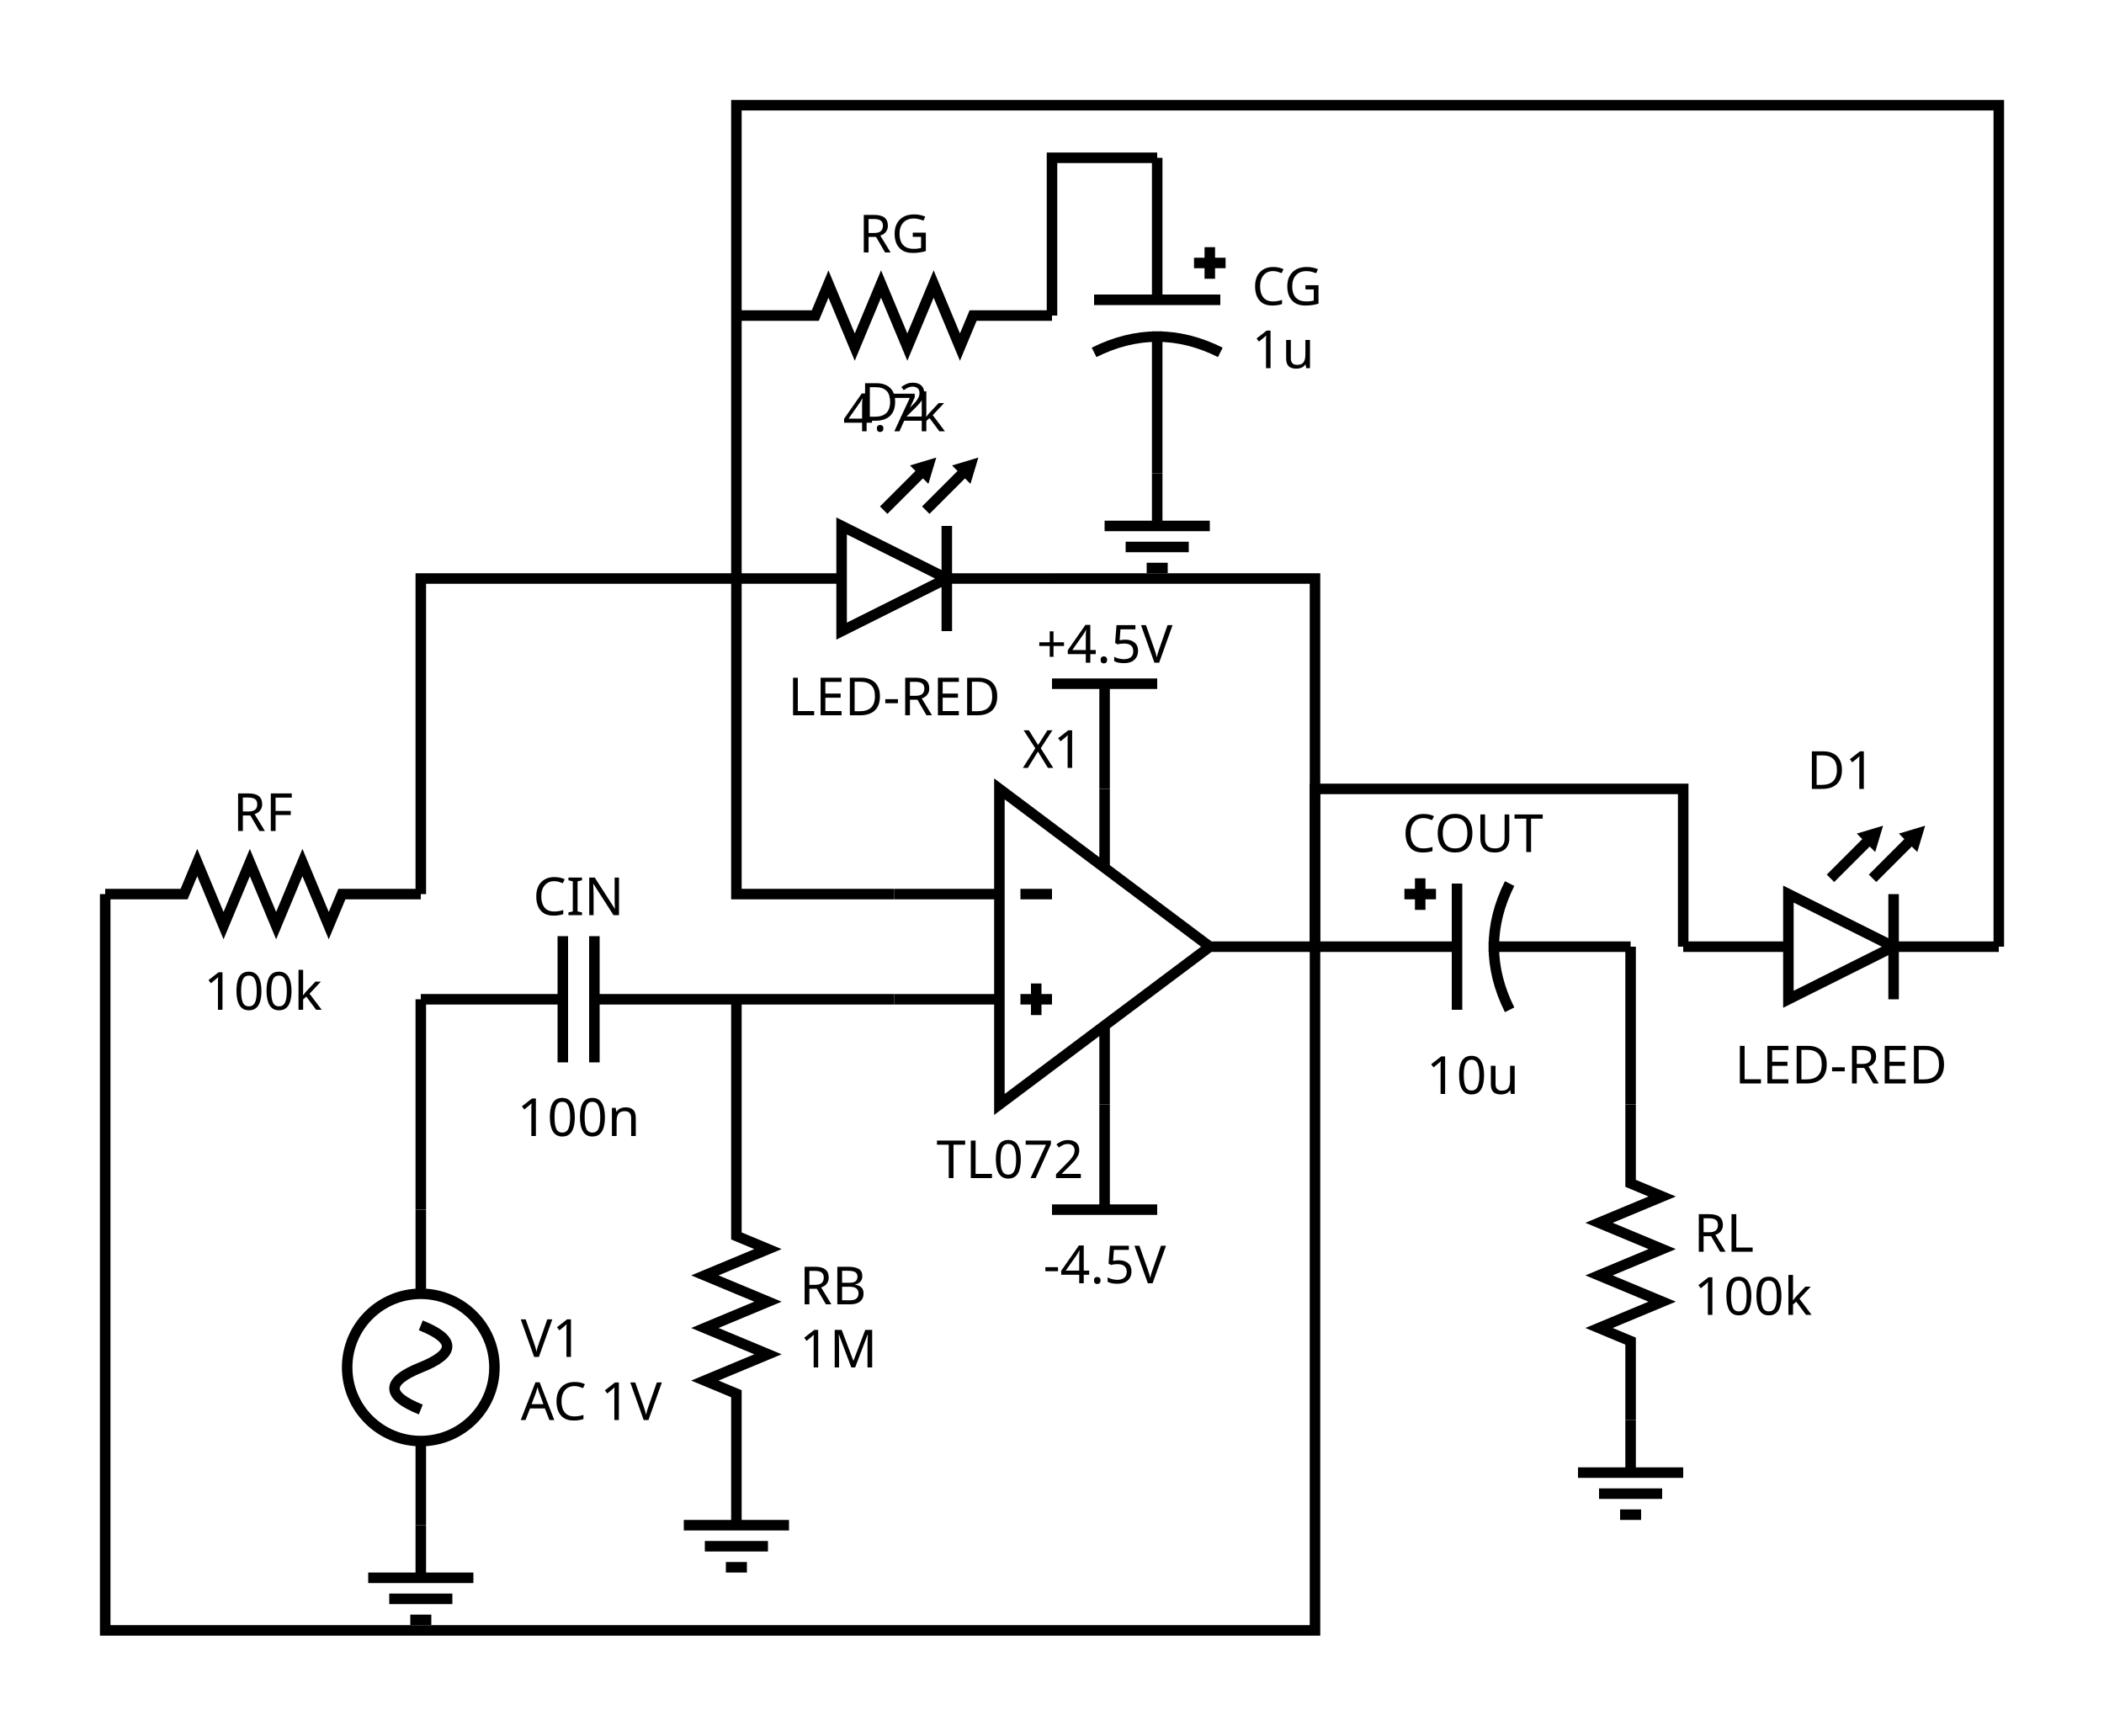
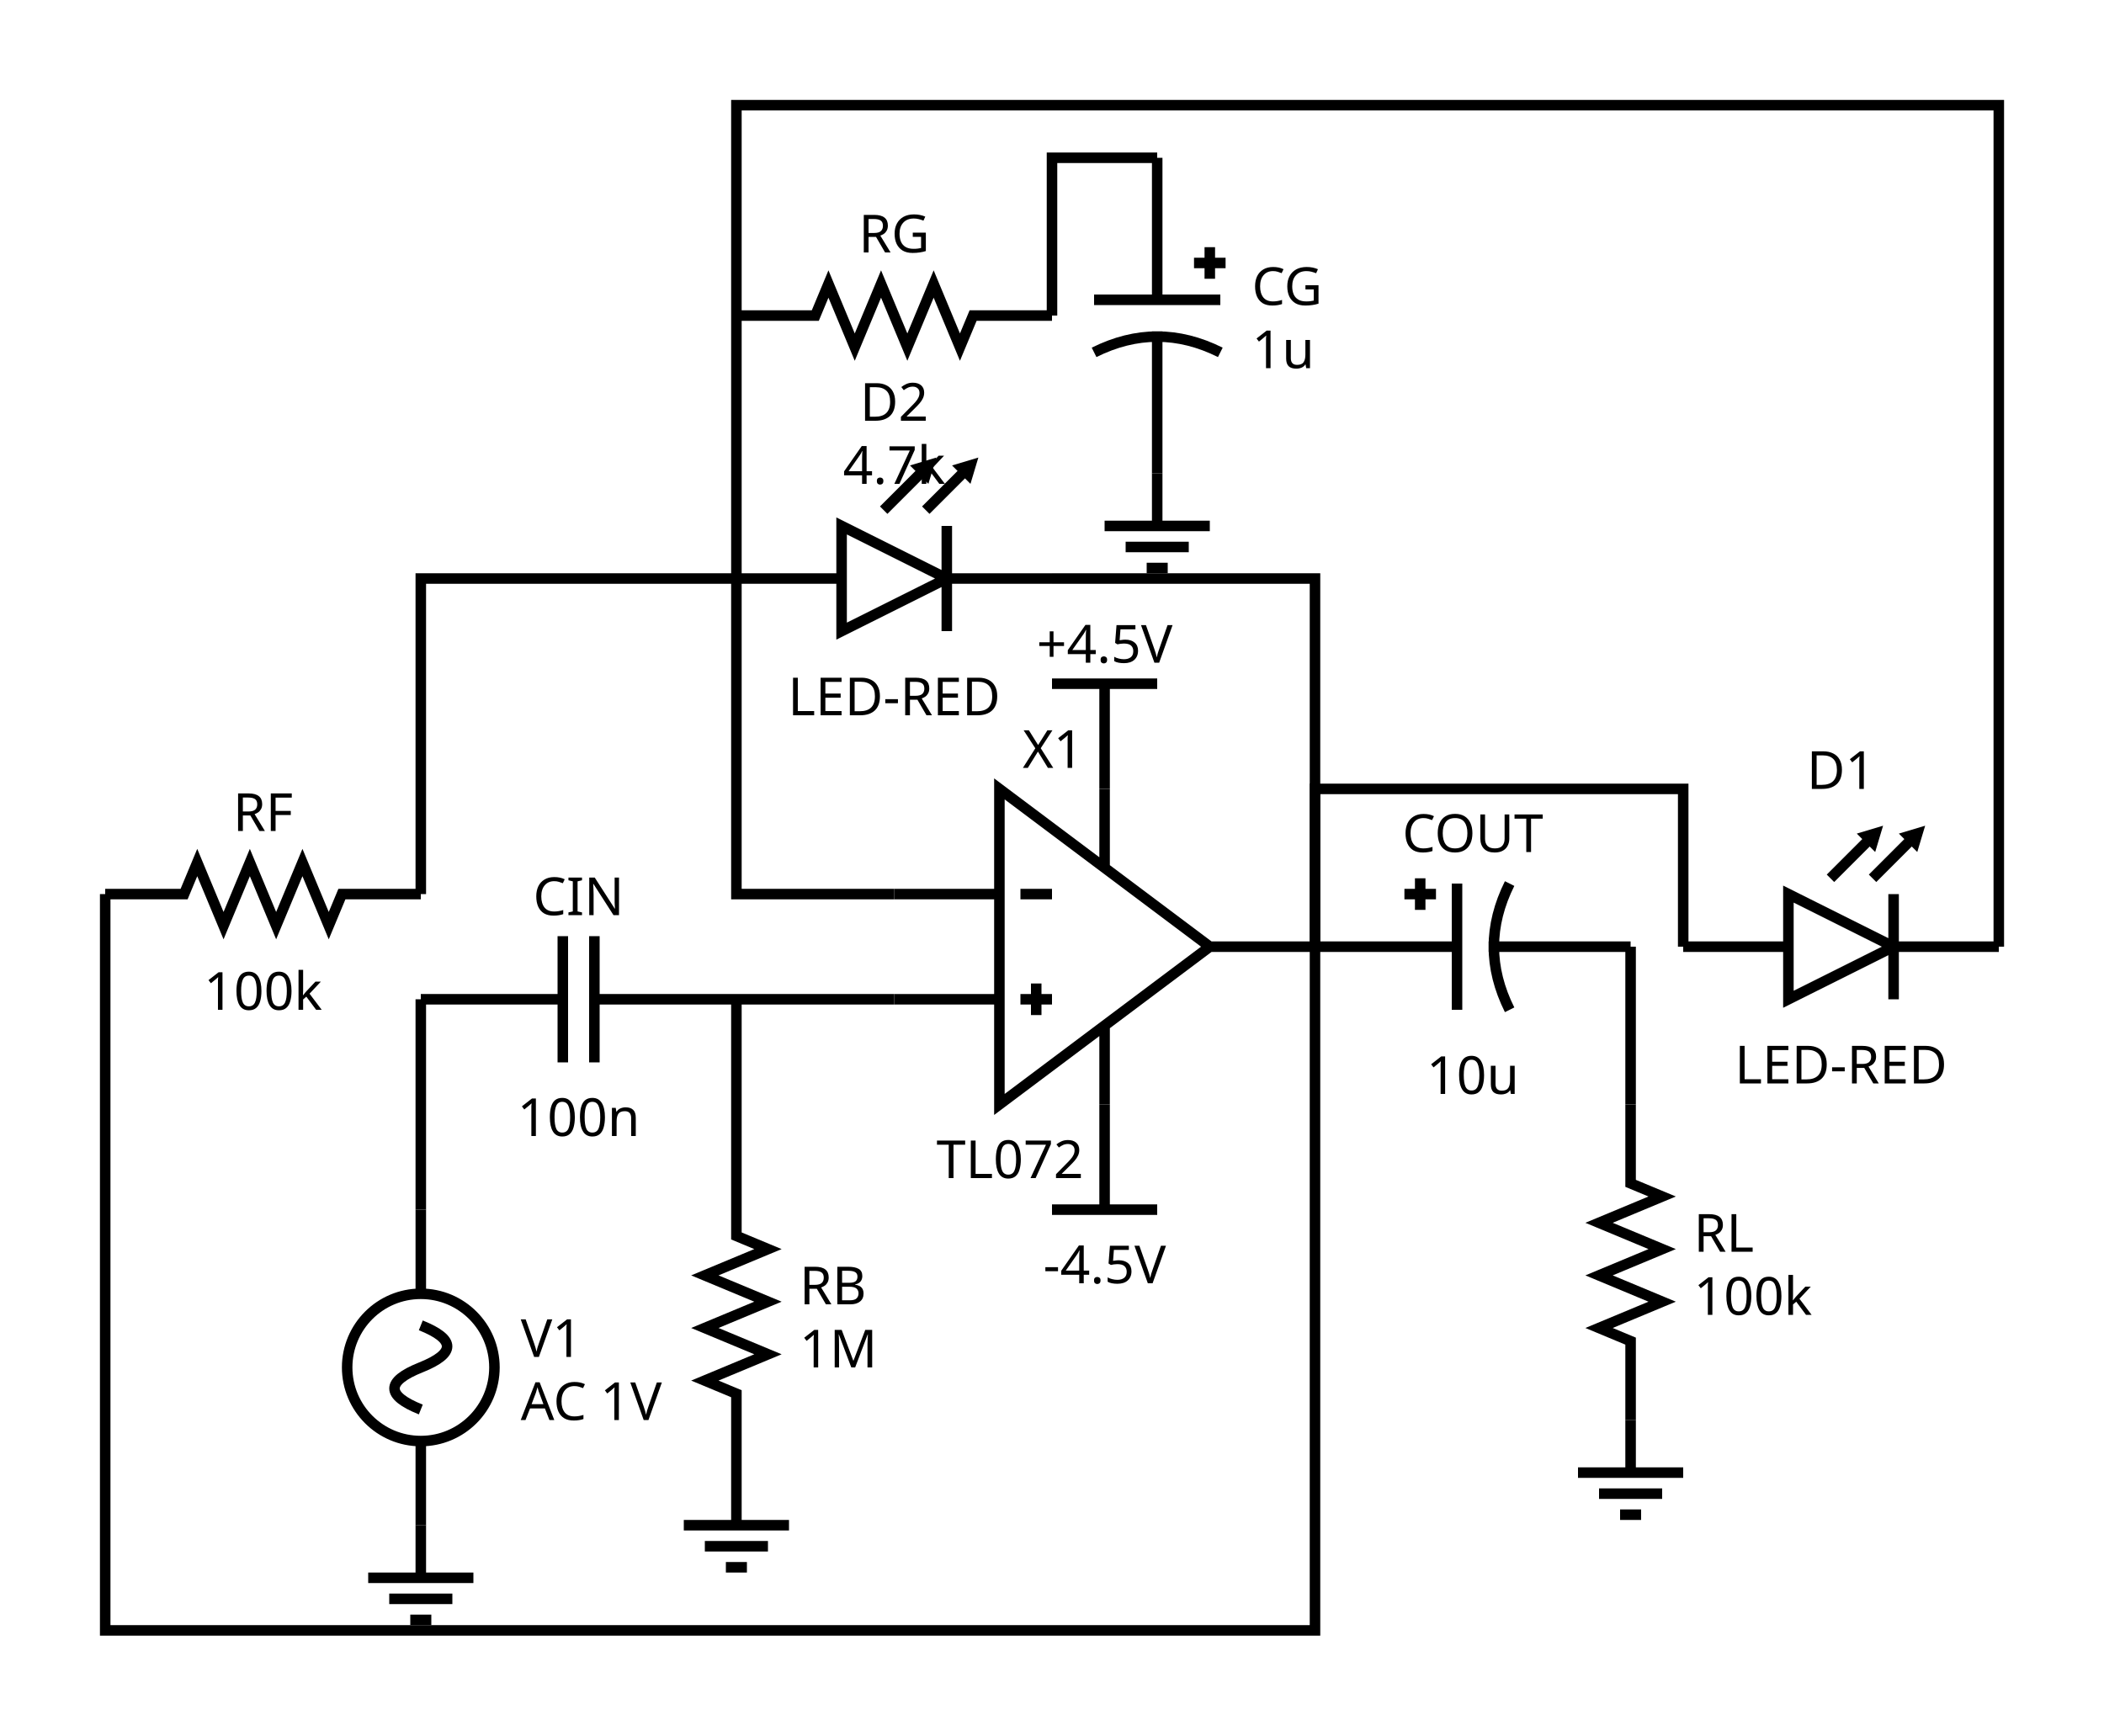
<svg xmlns="http://www.w3.org/2000/svg" viewBox="0 -10 400 330" fill="none" stroke="currentColor" stroke-width="2">
  <g data-ref="CG" transform="translate(220 20) rotate(-270)">
    <path d="M0 0H27M27 -12V12M37 -12Q31 0 37 12M33 0H60M17 -10H23M20 -13V-7" />
  </g>
  <g transform="translate(220 80)">
    <path d="M0 0V10M-10 10H10M-6 14H6M-2 18H2" />
  </g>
  <g data-ref="CIN" transform="translate(80 180)">
    <path d="M0 0H27M33 0H60M27 -12V12M33 -12V12" />
  </g>
  <g data-ref="COUT" transform="translate(250 170)">
    <path d="M0 0H27M27 -12V12M37 -12Q31 0 37 12M33 0H60M17 -10H23M20 -13V-7" />
  </g>
  <g data-ref="D1" transform="translate(320 170)">
    <path d="M0 0H20M40 0H60M20 -10V10L40 0Z M40 -10V10M28 -13L36 -21M36 -13L44 -21" />
    <path fill="currentColor" stroke="none" d="M38 -23L33 -21.5L36.5 -18Z M46 -23L41 -21.5L44.5 -18Z" />
  </g>
  <g data-ref="D2" transform="translate(140 100)">
    <path d="M0 0H20M40 0H60M20 -10V10L40 0Z M40 -10V10M28 -13L36 -21M36 -13L44 -21" />
    <path fill="currentColor" stroke="none" d="M38 -23L33 -21.5L36.5 -18Z M46 -23L41 -21.5L44.5 -18Z" />
  </g>
  <g data-ref="RB" transform="translate(140 210) rotate(-270)">
    <path d="M0 0H15L17.5 -6L22.5 6L27.5 -6L32.5 6L37.5 -6L42.5 6L45 0H60" />
  </g>
  <g transform="translate(140 270)">
    <path d="M0 0V10M-10 10H10M-6 14H6M-2 18H2" />
  </g>
  <g data-ref="RF" transform="translate(20 160)">
    <path d="M0 0H15L17.5 -6L22.5 6L27.5 -6L32.5 6L37.5 -6L42.5 6L45 0H60" />
  </g>
  <g data-ref="RG" transform="translate(140 50)">
    <path d="M0 0H15L17.5 -6L22.5 6L27.5 -6L32.5 6L37.5 -6L42.5 6L45 0H60" />
  </g>
  <g data-ref="RL" transform="translate(310 200) rotate(-270)">
    <path d="M0 0H15L17.5 -6L22.5 6L27.5 -6L32.5 6L37.5 -6L42.5 6L45 0H60" />
  </g>
  <g transform="translate(310 260)">
    <path d="M0 0V10M-10 10H10M-6 14H6M-2 18H2" />
  </g>
  <g data-ref="V1" transform="translate(80 220) rotate(-270)">
    <path d="M0 0H16M44 0H60M22 0Q26 -10 30 0T38 0" />
    <circle cx="30" cy="0" r="14" />
  </g>
  <g transform="translate(80 280)">
    <path d="M0 0V10M-10 10H10M-6 14H6M-2 18H2" />
  </g>
  <g data-ref="VCC" transform="translate(210 140)">
    <path d="M0 0V-20M-10 -20H10" />
  </g>
  <g data-ref="VEE" transform="translate(210 200) scale(1 -1)">
    <path d="M0 0V-20M-10 -20H10" />
  </g>
  <g data-ref="X1" transform="translate(170 170)">
    <path d="M0 -10H20M0 10H20M60 0H80M20 -30V30L60 0Z M24 -10H30 M24 10H30M27 7V13M40 -15V-30M40 15V30" />
  </g>
  <polyline data-net="a" points="140,180 140,210" />
  <polyline data-net="a" points="140,180 170,180" />
  <polyline data-net="fb" points="170,160 140,160 140,100" />
  <polyline data-net="fb" points="140,100 140,50" />
  <polyline data-net="fb" points="140,100 80,100 80,160" />
  <polyline data-net="fb" points="140,50 140,10 380,10 380,170" />
  <polyline data-net="g" points="200,50 200,20 220,20" />
  <polyline data-net="in" points="80,180 80,220" />
  <polyline data-net="o" points="250,170 250,100 200,100" />
  <polyline data-net="o" points="250,170 250,140 320,140 320,170" />
  <polyline data-net="o" points="250,170 250,300 20,300 20,160" />
  <polyline data-net="out" points="310,170 310,200" />
  <g fill="currentColor" stroke="none" font-family="sans-serif" font-size="10" text-anchor="middle">
    <text x="238" y="48" text-anchor="start">CG</text>
    <text x="238" y="60" text-anchor="start">1u</text>
    <text x="110" y="164">CIN</text>
    <text x="110" y="206">100n</text>
    <text x="280" y="152">COUT</text>
    <text x="280" y="198">10u</text>
    <text x="350" y="140">D1</text>
    <text x="350" y="196">LED-RED</text>
    <text x="170" y="70">D2</text>
    <text x="170" y="126">LED-RED</text>
    <text x="152" y="238" text-anchor="start">RB</text>
    <text x="152" y="250" text-anchor="start">1M</text>
    <text x="50" y="148">RF</text>
    <text x="50" y="182">100k</text>
    <text x="170" y="38">RG</text>
-     <text x="170" y="72">4.7k</text>
+     <text x="170" y="82">4.7k</text>
    <text x="322" y="228" text-anchor="start">RL</text>
    <text x="322" y="240" text-anchor="start">100k</text>
    <text x="99" y="248" text-anchor="start">V1</text>
    <text x="99" y="260" text-anchor="start">AC 1V</text>
    <text x="210" y="116">+4.5V</text>
    <text x="210" y="234">-4.5V</text>
    <text x="206" y="136" text-anchor="end">X1</text>
    <text x="206" y="214" text-anchor="end">TL072</text>
  </g>
</svg>
